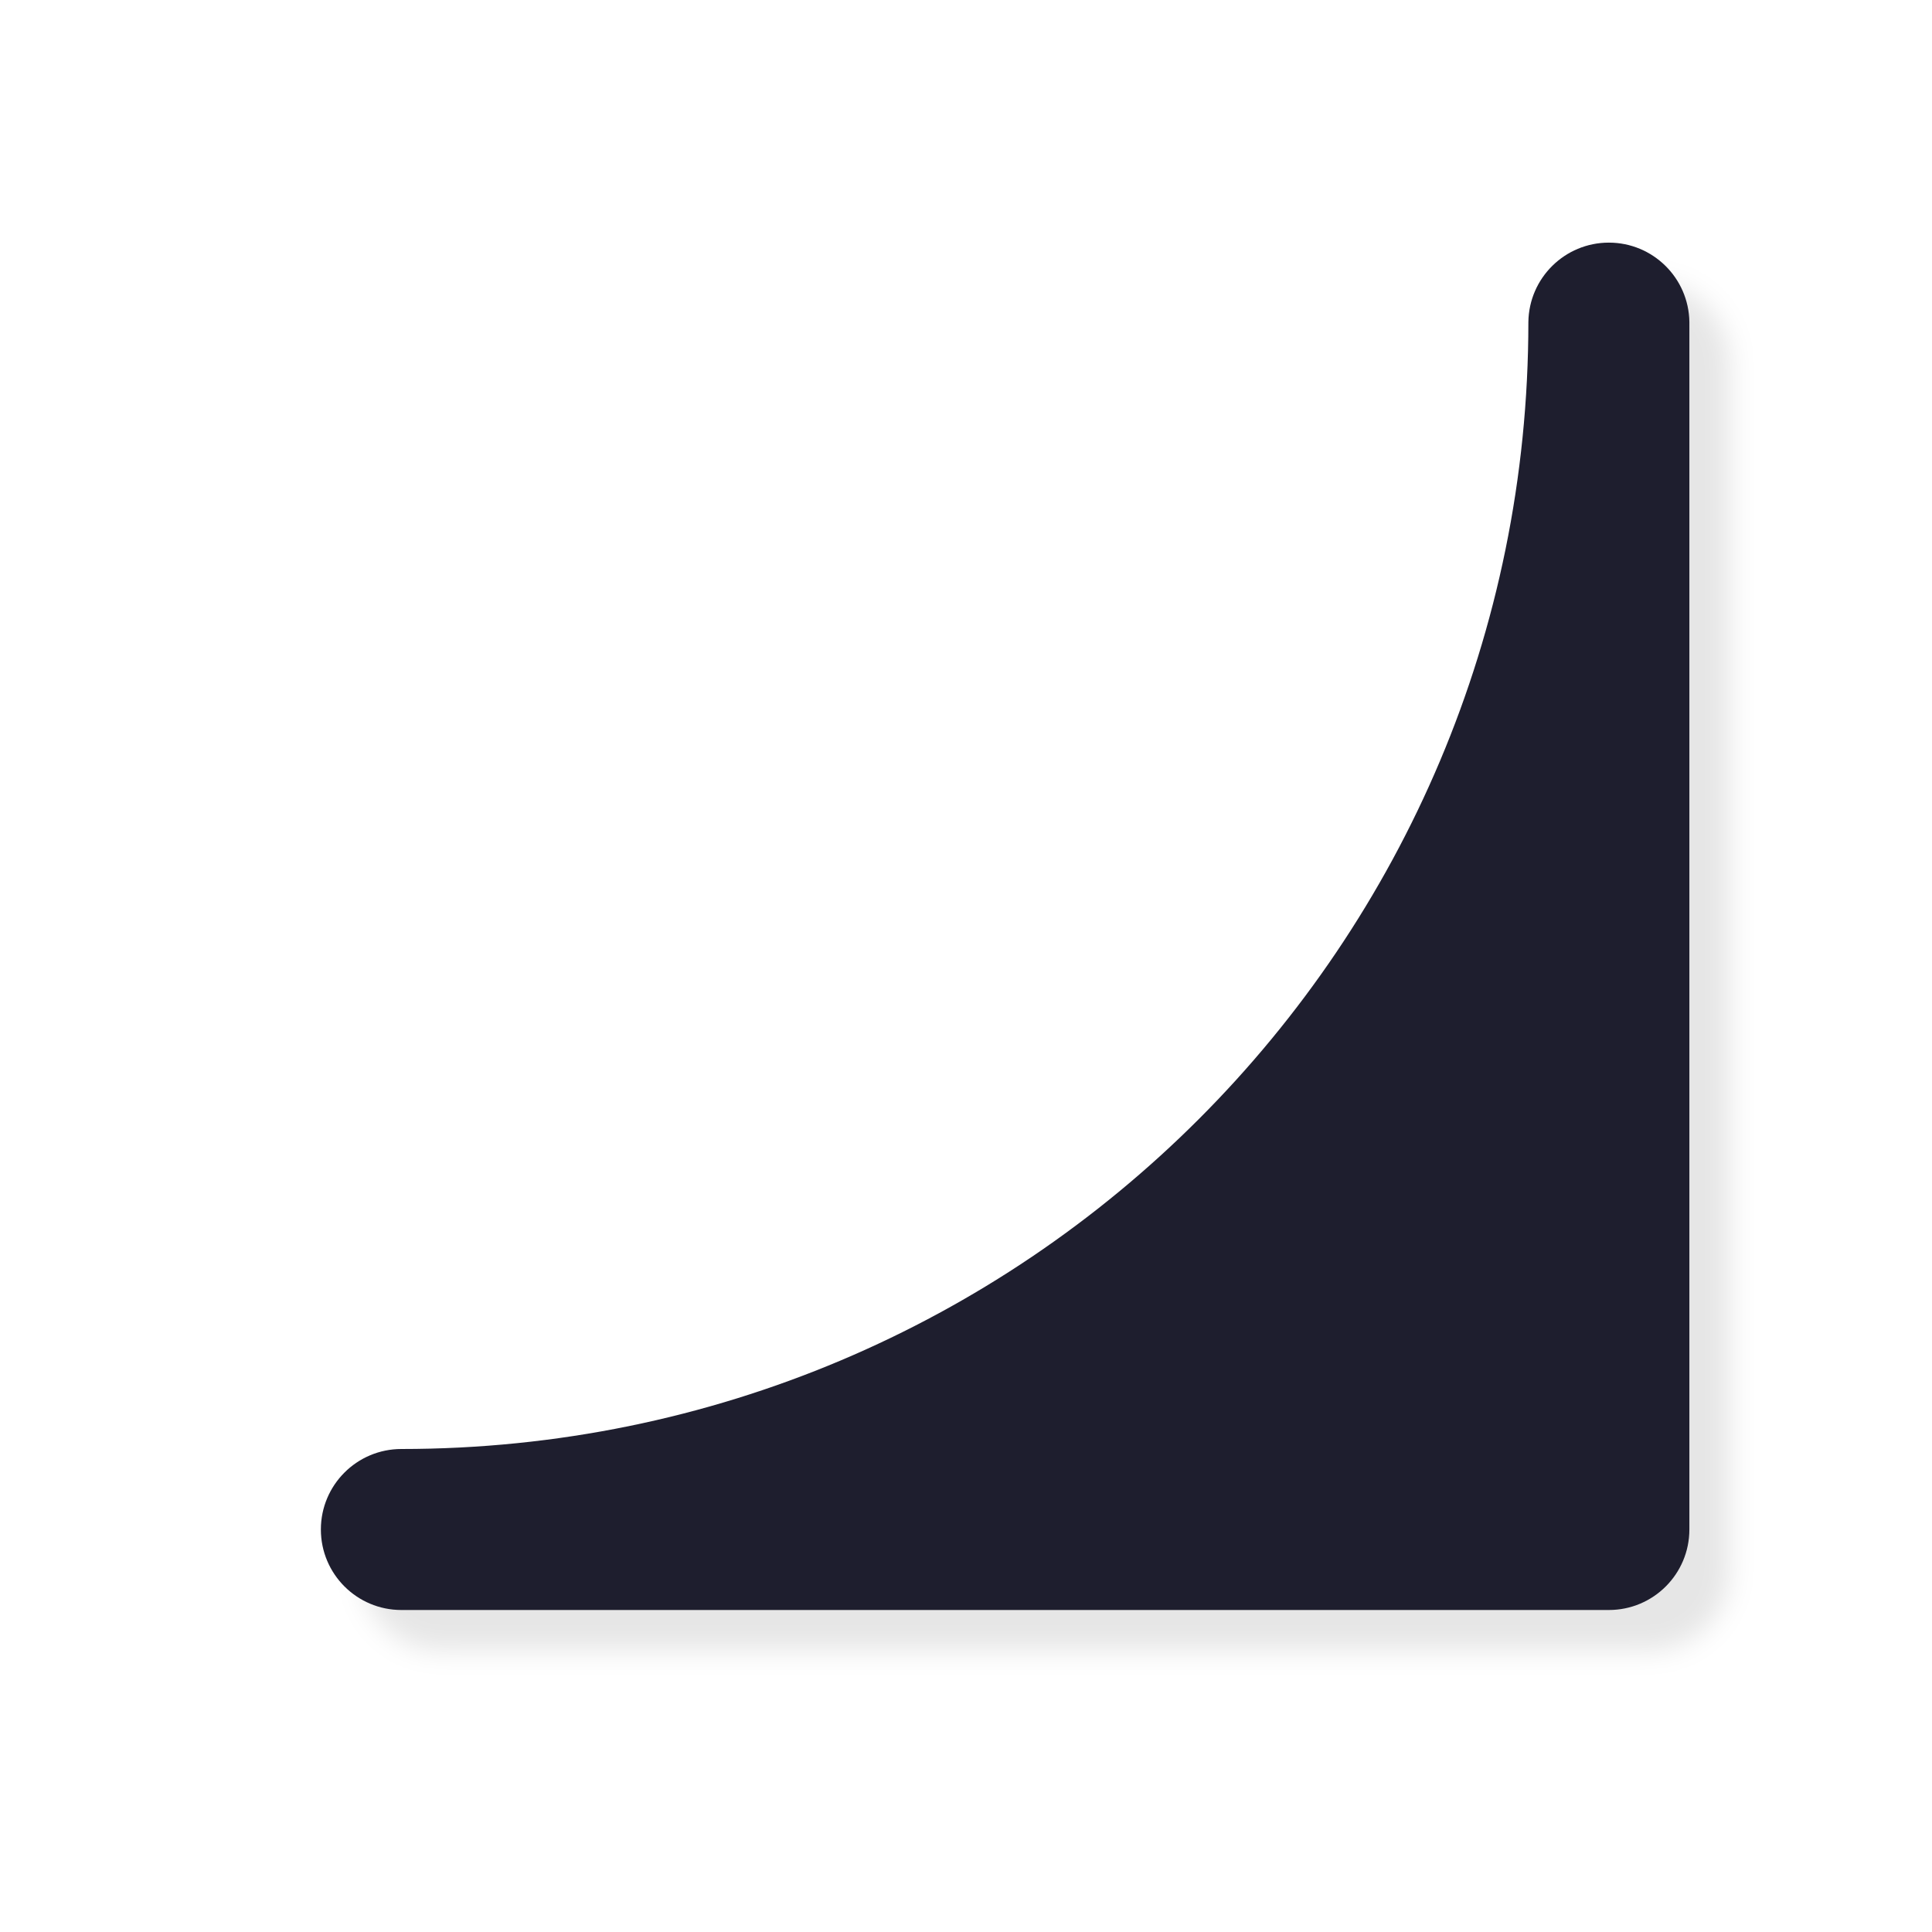
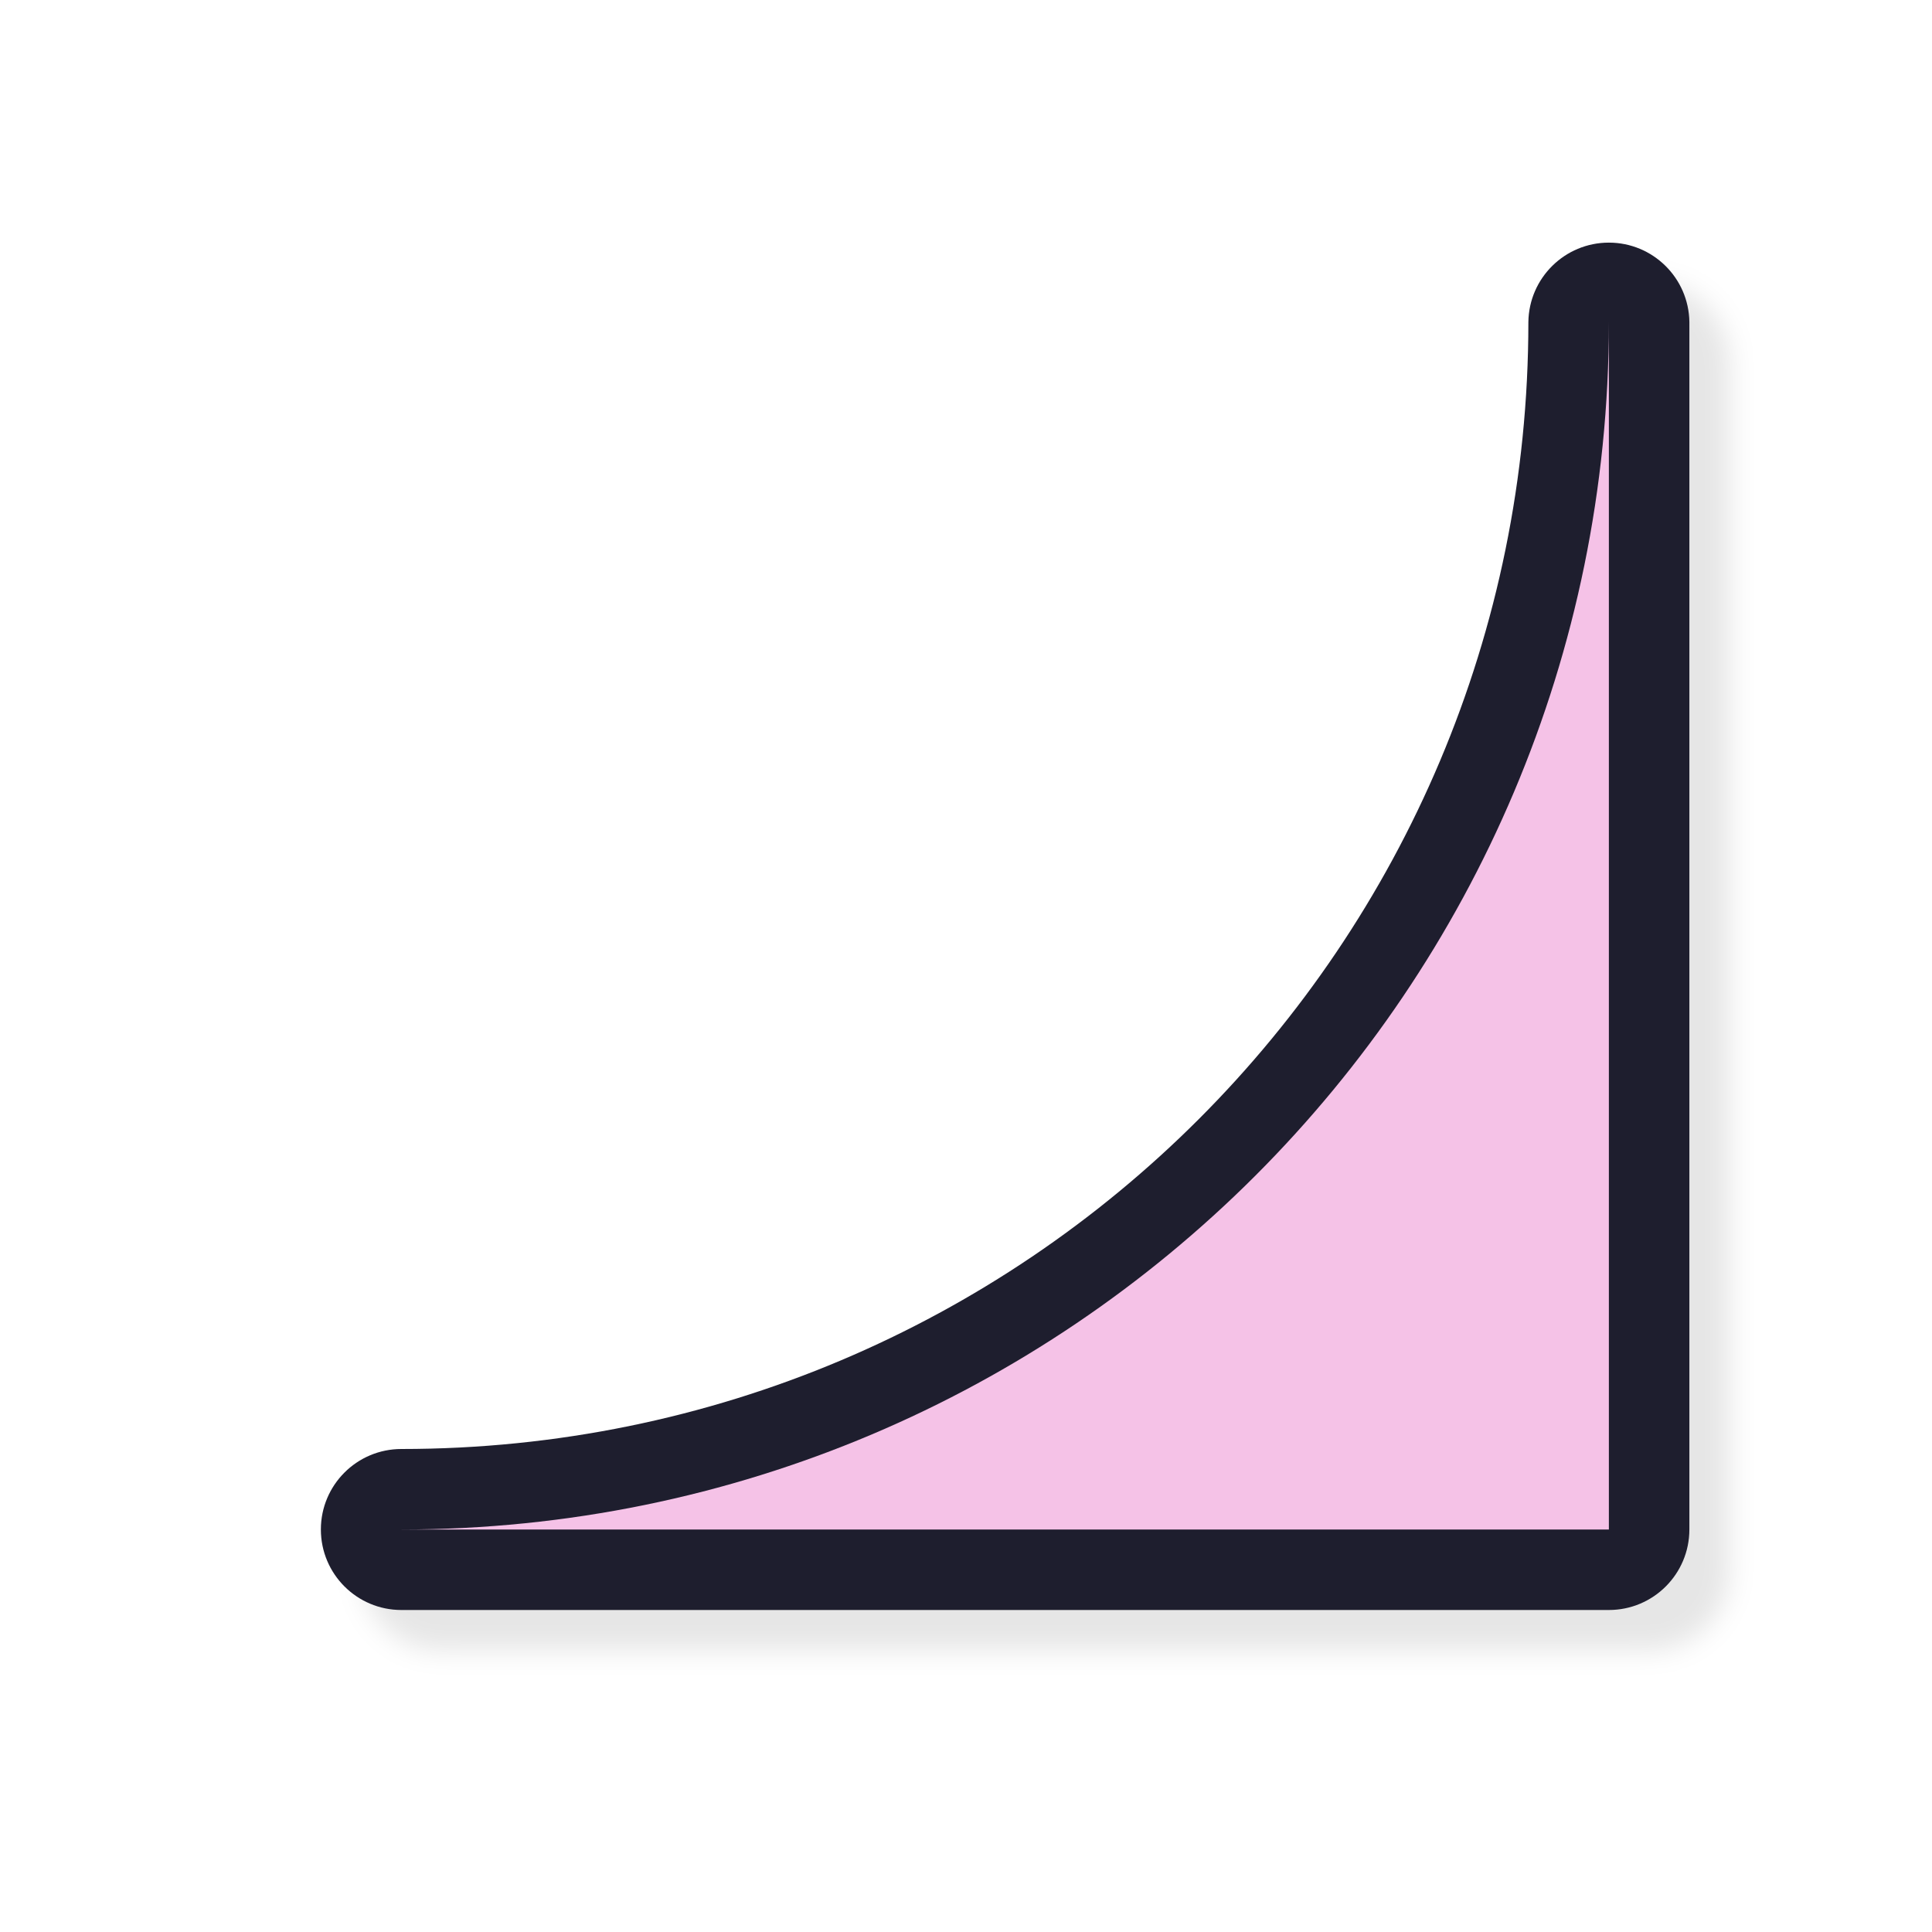
<svg xmlns="http://www.w3.org/2000/svg" width="24" height="24">
  <defs>
    <filter id="a" width="1.046" height="1.046" x="-.023" y="-.023" style="color-interpolation-filters:sRGB">
      <feGaussianBlur stdDeviation=".162" />
    </filter>
  </defs>
  <path d="M20.486 3.514a1 1 0 0 1 1 .986v15a1 1 0 0 1-1 1h-15a1 1 0 0 1 0-2c7.744 0 14-6.256 14-14a1 1 0 0 1 1-.986m-1 8.572a16 16 0 0 1-6.414 6.414h6.414z" style="color:#000;opacity:.1;fill:#000;fill-opacity:1;stroke-linecap:round;stroke-linejoin:round;-inkscape-stroke:none;filter:url(#a)" />
  <path d="M19.986 3.014a1 1 0 0 1 1 .986v15a1 1 0 0 1-1 1h-15a1 1 0 0 1 0-2c7.744 0 14-6.256 14-14a1 1 0 0 1 1-.986m-1 8.572A16 16 0 0 1 12.572 18h6.414z" style="color:#000;fill:#1e1e2e;fill-opacity:1;stroke-linecap:round;stroke-linejoin:round;-inkscape-stroke:none" />
-   <path d="M19.986 4v15h-15a15 15 0 0 0 15-15" style="fill:#1e1e2e;fill-opacity:1;stroke:none;stroke-width:1.016;stroke-linecap:square;stroke-linejoin:bevel;stroke-miterlimit:4;stroke-dasharray:none;stroke-opacity:1" />
+   <path d="M19.986 4v15h-15a15 15 0 0 0 15-15" style="fill:#f5c2e7;fill-opacity:1;stroke:none;stroke-width:1.016;stroke-linecap:square;stroke-linejoin:bevel;stroke-miterlimit:4;stroke-dasharray:none;stroke-opacity:1" />
</svg>
